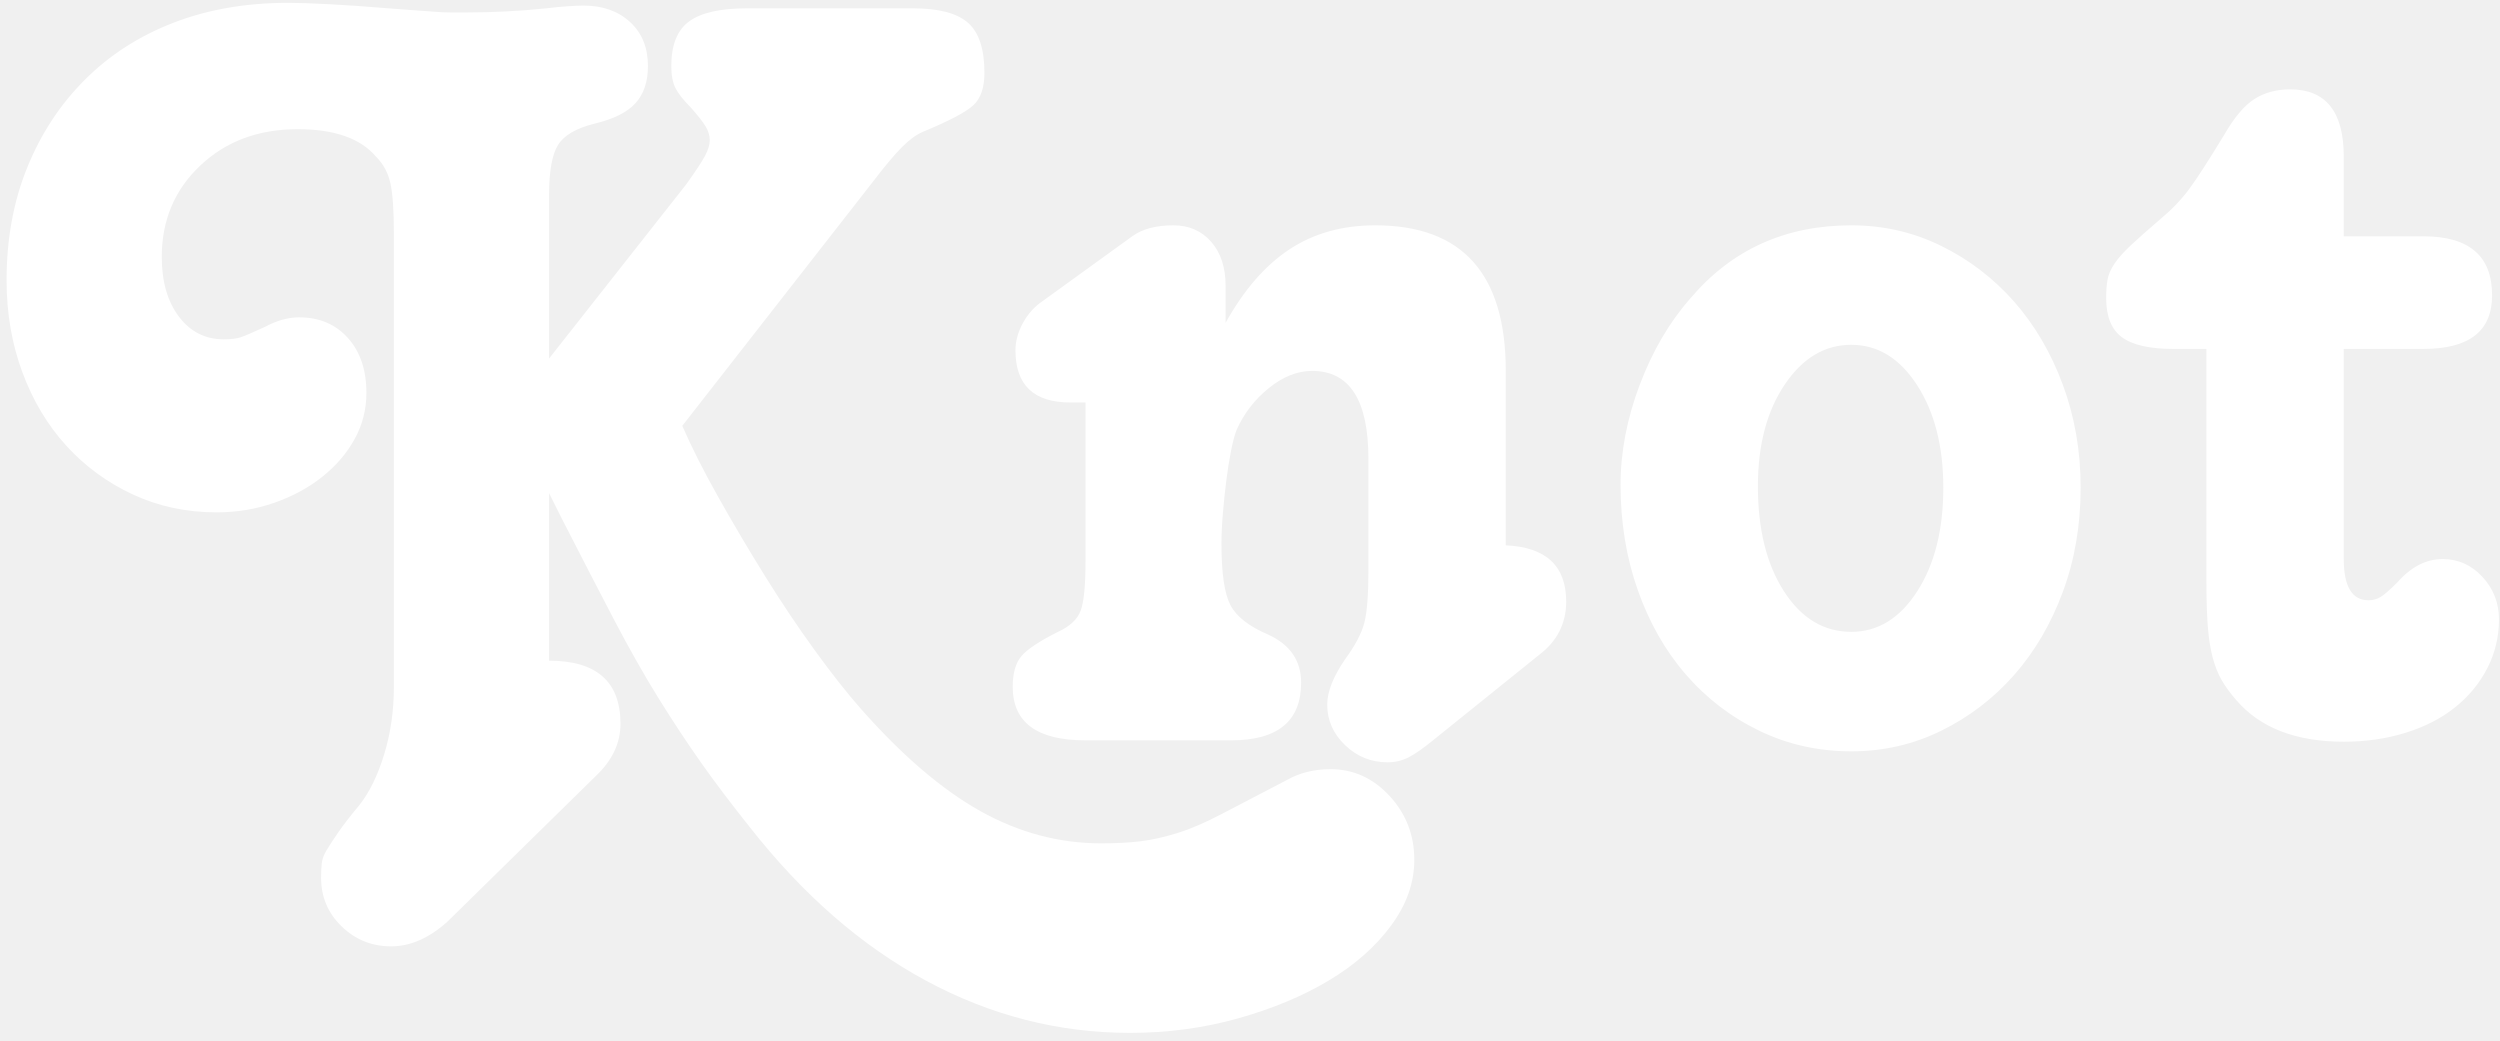
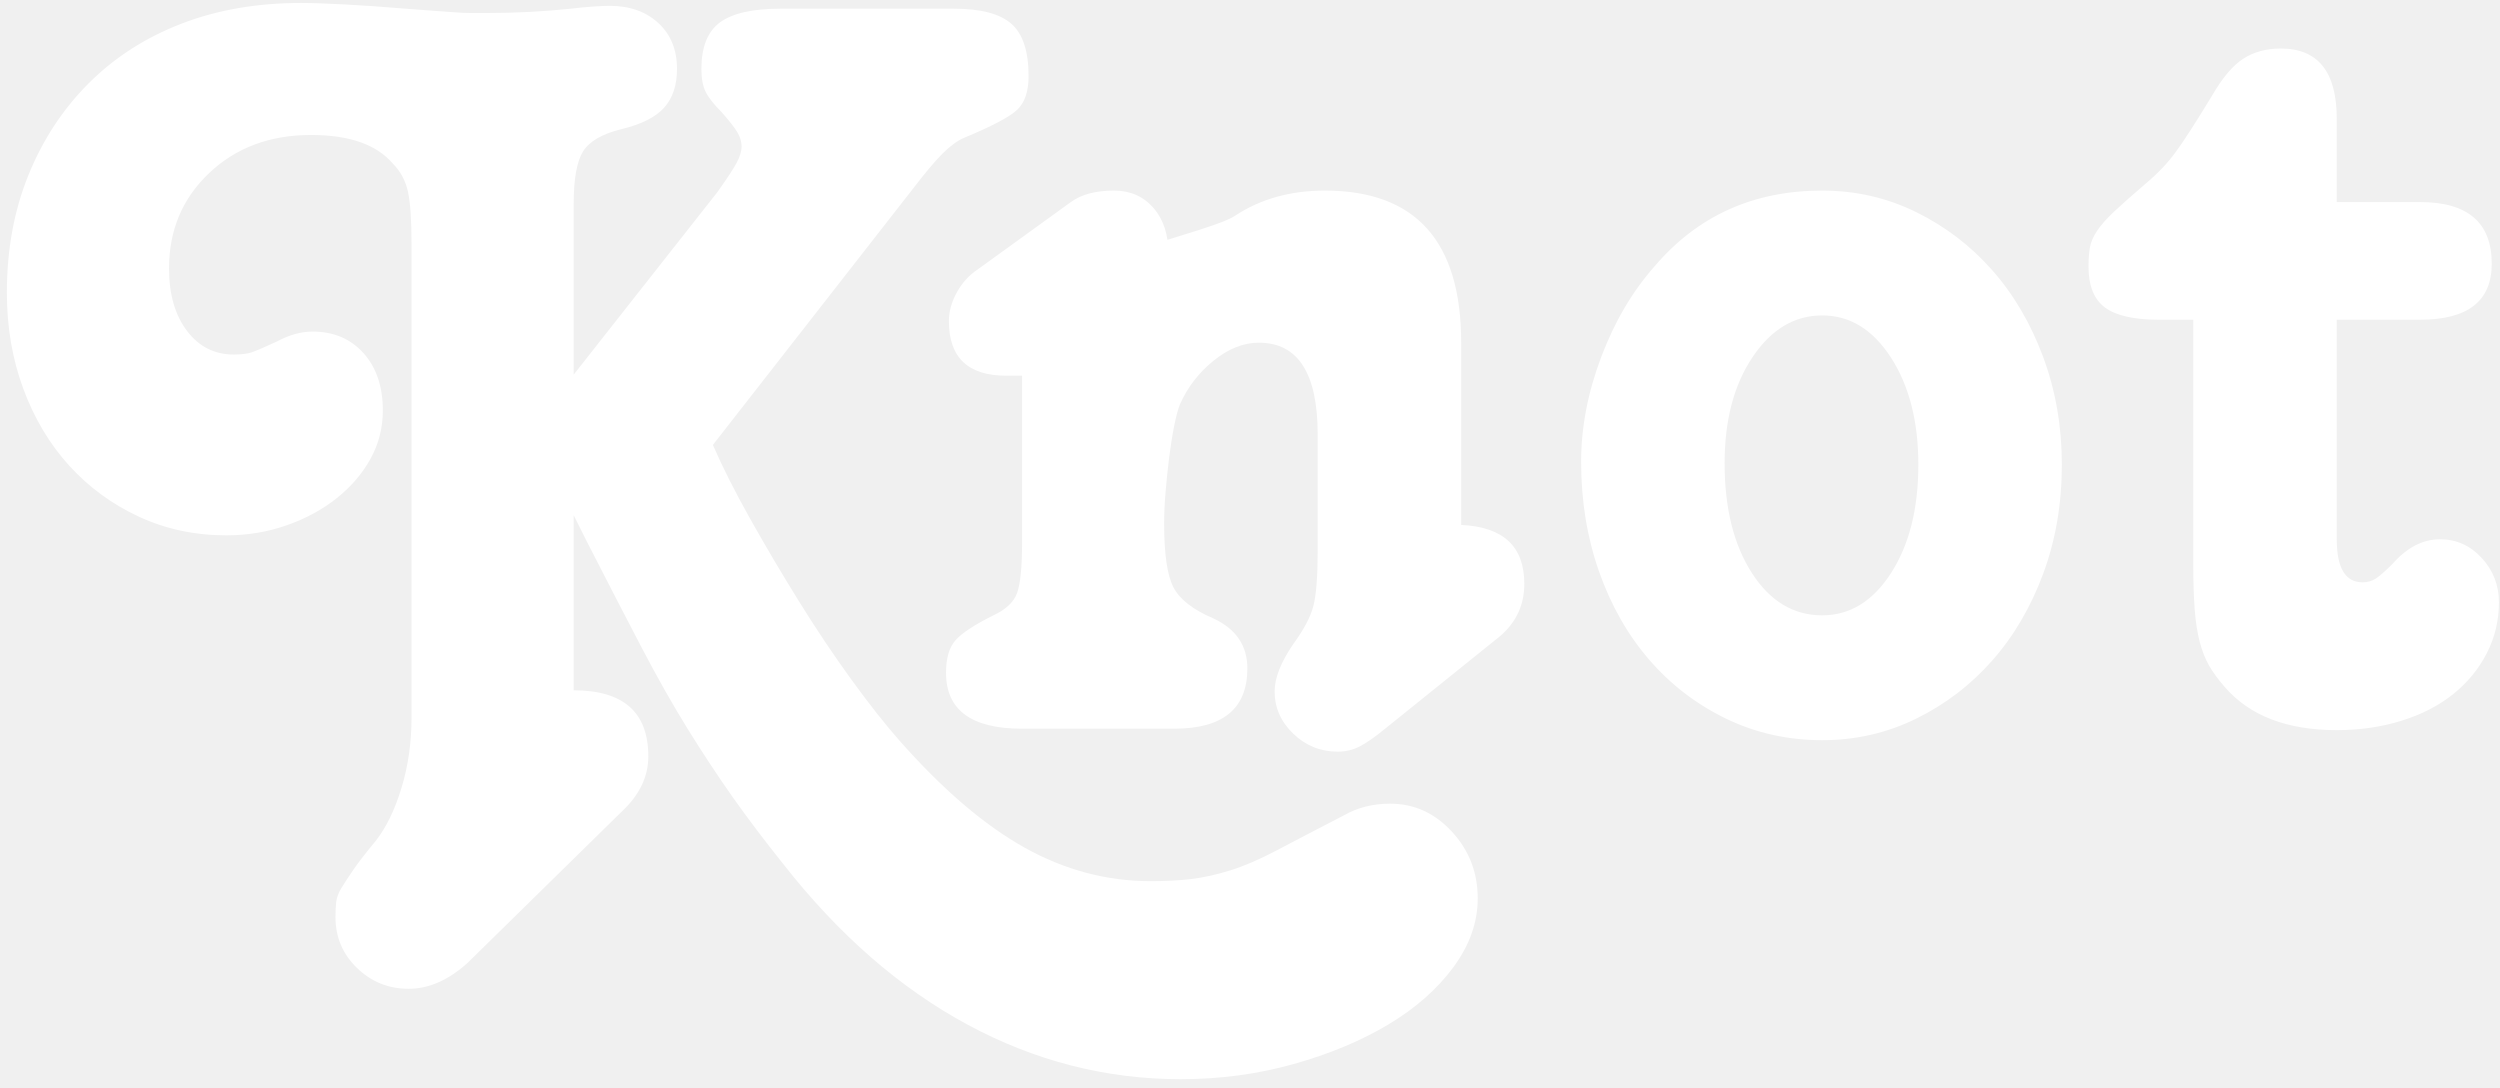
- <svg xmlns="http://www.w3.org/2000/svg" width="233px" height="97px" viewBox="0 0 233 97" version="1.1">
+ <svg xmlns="http://www.w3.org/2000/svg" width="223px" height="97px" viewBox="0 0 223 97" version="1.1">
  <g id="Page-1" stroke="none" stroke-width="1" fill="none" fill-rule="evenodd">
-     <path d="M63.973,17.16 C64.827,15.965 65.403,15.091 65.701,14.536 C66,13.981 66.149,13.491 66.149,13.064 C66.149,12.637 66.021,12.211 65.765,11.784 C65.509,11.357 65.04,10.76 64.357,9.992 C63.675,9.309 63.205,8.712 62.949,8.2 C62.693,7.688 62.565,7.005 62.565,6.152 C62.565,4.189 63.12,2.803 64.229,1.992 C65.339,1.181 67.131,0.776 69.605,0.776 L85.093,0.776 C87.483,0.776 89.189,1.224 90.213,2.12 C91.237,3.016 91.749,4.573 91.749,6.792 C91.749,8.157 91.408,9.16 90.725,9.8 C90.043,10.44 88.464,11.272 85.989,12.296 C85.392,12.552 84.752,13.021 84.069,13.704 C83.387,14.387 82.491,15.453 81.381,16.904 L63.589,39.688 C64.443,41.651 65.552,43.848 66.917,46.28 C68.283,48.712 69.733,51.165 71.269,53.64 C72.805,56.115 74.363,58.44 75.941,60.616 C77.52,62.792 78.949,64.605 80.229,66.056 C84.069,70.408 87.781,73.587 91.365,75.592 C94.949,77.597 98.704,78.6 102.629,78.6 C103.995,78.6 105.211,78.536 106.277,78.408 C107.344,78.28 108.496,78.024 109.733,77.64 C110.971,77.256 112.357,76.659 113.893,75.848 C115.429,75.037 117.435,73.992 119.909,72.712 C121.104,72.029 122.469,71.688 124.005,71.688 C126.139,71.688 127.973,72.52 129.509,74.184 C131.045,75.848 131.813,77.832 131.813,80.136 C131.813,82.269 131.088,84.317 129.637,86.28 C128.187,88.243 126.245,89.949 123.813,91.4 C121.381,92.851 118.565,94.024 115.365,94.92 C112.165,95.816 108.816,96.264 105.317,96.264 C98.661,96.264 92.325,94.643 86.309,91.4 C80.293,88.157 74.811,83.379 69.861,77.064 C68.155,74.931 66.64,72.925 65.317,71.048 C63.995,69.171 62.672,67.165 61.349,65.032 C60.027,62.899 58.661,60.488 57.253,57.8 C55.845,55.112 54.203,51.933 52.325,48.264 L51.173,45.96 L51.173,61.576 C55.611,61.576 57.829,63.539 57.829,67.464 C57.829,69.256 57.061,70.877 55.525,72.328 L41.701,85.896 C39.995,87.432 38.245,88.2 36.453,88.2 C34.661,88.2 33.125,87.581 31.845,86.344 C30.565,85.107 29.925,83.592 29.925,81.8 C29.925,81.288 29.947,80.84 29.989,80.456 C30.032,80.072 30.181,79.667 30.437,79.24 C30.693,78.813 31.056,78.259 31.525,77.576 C31.995,76.893 32.656,76.04 33.509,75.016 C34.448,73.821 35.216,72.243 35.813,70.28 C36.411,68.317 36.709,66.227 36.709,64.008 L36.709,21.768 C36.709,19.635 36.603,18.077 36.389,17.096 C36.176,16.115 35.728,15.283 35.045,14.6 C33.595,12.893 31.163,12.04 27.749,12.04 C24.08,12.04 21.051,13.171 18.661,15.432 C16.272,17.693 15.077,20.531 15.077,23.944 C15.077,26.248 15.611,28.104 16.677,29.512 C17.744,30.92 19.131,31.624 20.837,31.624 C21.52,31.624 22.053,31.56 22.437,31.432 C22.821,31.304 23.568,30.984 24.677,30.472 C25.787,29.875 26.853,29.576 27.877,29.576 C29.755,29.576 31.269,30.216 32.421,31.496 C33.573,32.776 34.149,34.483 34.149,36.616 C34.149,38.152 33.787,39.581 33.061,40.904 C32.336,42.227 31.333,43.4 30.053,44.424 C28.773,45.448 27.28,46.259 25.573,46.856 C23.867,47.453 22.075,47.752 20.197,47.752 C17.381,47.752 14.779,47.197 12.389,46.088 C10,44.979 7.931,43.464 6.181,41.544 C4.432,39.624 3.067,37.341 2.085,34.696 C1.104,32.051 0.613,29.192 0.613,26.12 C0.613,22.28 1.253,18.781 2.533,15.624 C3.813,12.467 5.605,9.736 7.909,7.432 C10.213,5.128 12.965,3.357 16.165,2.12 C19.365,0.883 22.928,0.264 26.853,0.264 C27.792,0.264 29.072,0.307 30.693,0.392 C32.315,0.477 34.149,0.605 36.197,0.776 C37.221,0.861 38.075,0.925 38.757,0.968 C39.44,1.011 40.037,1.053 40.549,1.096 C41.061,1.139 41.531,1.16 41.957,1.16 L43.493,1.16 C45.968,1.16 48.443,1.032 50.917,0.776 C51.6,0.691 52.261,0.627 52.901,0.584 C53.541,0.541 54.032,0.52 54.373,0.52 C56.165,0.52 57.616,1.032 58.725,2.056 C59.835,3.08 60.389,4.445 60.389,6.152 C60.389,7.603 60.005,8.755 59.237,9.608 C58.469,10.461 57.189,11.101 55.397,11.528 C53.691,11.955 52.56,12.616 52.005,13.512 C51.451,14.408 51.173,15.965 51.173,18.184 L51.173,33.416 L63.973,17.16 Z M114.225,30.088 C115.931,27.016 117.915,24.733 120.177,23.24 C122.438,21.747 125.105,21 128.177,21 C136.283,21 140.337,25.523 140.337,34.568 L140.337,50.824 C144.091,50.995 145.969,52.744 145.969,56.072 C145.969,58.12 145.115,59.784 143.409,61.064 L133.553,69 C132.614,69.768 131.846,70.301 131.249,70.6 C130.651,70.899 130.011,71.048 129.329,71.048 C127.793,71.048 126.47,70.515 125.361,69.448 C124.251,68.381 123.697,67.123 123.697,65.672 C123.697,64.477 124.251,63.069 125.361,61.448 C126.299,60.168 126.897,59.037 127.153,58.056 C127.409,57.075 127.537,55.432 127.537,53.128 L127.537,42.76 C127.537,37.299 125.787,34.568 122.289,34.568 C120.923,34.568 119.579,35.101 118.257,36.168 C116.934,37.235 115.931,38.536 115.249,40.072 C115.078,40.499 114.907,41.139 114.737,41.992 C114.566,42.845 114.417,43.784 114.289,44.808 C114.161,45.832 114.054,46.856 113.969,47.88 C113.883,48.904 113.841,49.843 113.841,50.696 C113.841,53.427 114.118,55.325 114.673,56.392 C115.227,57.459 116.401,58.376 118.193,59.144 C120.241,60.083 121.265,61.576 121.265,63.624 C121.265,67.208 119.089,69 114.737,69 L101.169,69 C96.646,69 94.385,67.336 94.385,64.008 C94.385,62.728 94.662,61.768 95.217,61.128 C95.771,60.488 96.902,59.741 98.609,58.888 C99.718,58.376 100.422,57.715 100.721,56.904 C101.019,56.093 101.169,54.579 101.169,52.36 L101.169,37.512 L99.761,37.512 C96.347,37.512 94.641,35.891 94.641,32.648 C94.641,31.795 94.875,30.941 95.345,30.088 C95.814,29.235 96.433,28.552 97.201,28.04 L105.521,22.024 C106.459,21.341 107.739,21 109.361,21 C110.811,21 111.985,21.512 112.881,22.536 C113.777,23.56 114.225,24.925 114.225,26.632 L114.225,30.088 Z M172.54,21 C175.527,21 178.321,21.64 180.924,22.92 C183.527,24.2 185.788,25.928 187.708,28.104 C189.628,30.28 191.143,32.861 192.252,35.848 C193.361,38.835 193.916,42.035 193.916,45.448 C193.916,48.947 193.361,52.189 192.252,55.176 C191.143,58.163 189.628,60.744 187.708,62.92 C185.788,65.096 183.527,66.824 180.924,68.104 C178.321,69.384 175.527,70.024 172.54,70.024 C169.468,70.024 166.609,69.384 163.964,68.104 C161.319,66.824 159.036,65.075 157.116,62.856 C155.196,60.637 153.703,58.013 152.636,54.984 C151.569,51.955 151.036,48.691 151.036,45.192 C151.036,42.12 151.633,39.005 152.828,35.848 C154.023,32.691 155.601,30.003 157.564,27.784 C161.404,23.261 166.396,21 172.54,21 Z M172.54,32.136 C170.065,32.136 167.996,33.373 166.332,35.848 C164.668,38.323 163.836,41.48 163.836,45.32 C163.836,49.331 164.647,52.595 166.268,55.112 C167.889,57.629 169.98,58.888 172.54,58.888 C175.015,58.888 177.063,57.629 178.684,55.112 C180.305,52.595 181.116,49.373 181.116,45.448 C181.116,41.608 180.305,38.429 178.684,35.912 C177.063,33.395 175.015,32.136 172.54,32.136 Z M218.439,52.104 C218.439,54.664 219.207,55.944 220.743,55.944 C221.17,55.944 221.554,55.837 221.895,55.624 C222.237,55.411 222.749,54.963 223.431,54.28 C224.711,52.829 226.119,52.104 227.655,52.104 C229.106,52.104 230.343,52.659 231.367,53.768 C232.391,54.877 232.903,56.2 232.903,57.736 C232.903,59.357 232.541,60.872 231.815,62.28 C231.09,63.688 230.087,64.904 228.807,65.928 C227.527,66.952 225.991,67.741 224.199,68.296 C222.407,68.851 220.487,69.128 218.439,69.128 C214.002,69.128 210.674,67.848 208.455,65.288 C207.858,64.605 207.389,63.965 207.047,63.368 C206.706,62.771 206.429,62.067 206.215,61.256 C206.002,60.445 205.853,59.485 205.767,58.376 C205.682,57.267 205.639,55.901 205.639,54.28 L205.639,32.52 L202.567,32.52 C200.349,32.52 198.749,32.157 197.767,31.432 C196.786,30.707 196.295,29.491 196.295,27.784 C196.295,27.101 196.338,26.525 196.423,26.056 C196.509,25.587 196.722,25.096 197.063,24.584 C197.405,24.072 197.917,23.496 198.599,22.856 C199.282,22.216 200.221,21.384 201.415,20.36 C202.439,19.507 203.314,18.589 204.039,17.608 C204.765,16.627 205.853,14.941 207.303,12.552 C208.242,10.931 209.181,9.821 210.119,9.224 C211.058,8.627 212.167,8.328 213.447,8.328 C216.775,8.328 218.439,10.419 218.439,14.6 L218.439,22.024 L225.863,22.024 C230.13,22.024 232.263,23.859 232.263,27.528 C232.263,30.856 230.13,32.52 225.863,32.52 L218.439,32.52 L218.439,52.104 Z" id="Knot" fill="#FFFFFF" fill-rule="nonzero" />
+     <g id="logo" fill="#FFFFFF" fill-rule="nonzero">
+       <path d="M63.973,17.16 C64.827,15.965 65.403,15.091 65.701,14.536 C66,13.981 66.149,13.491 66.149,13.064 C66.149,12.637 66.021,12.211 65.765,11.784 C65.509,11.357 65.04,10.76 64.357,9.992 C63.675,9.309 63.205,8.712 62.949,8.2 C62.693,7.688 62.565,7.005 62.565,6.152 C62.565,4.189 63.12,2.803 64.229,1.992 C65.339,1.181 67.131,0.776 69.605,0.776 L85.093,0.776 C87.483,0.776 89.189,1.224 90.213,2.12 C91.237,3.016 91.749,4.573 91.749,6.792 C91.749,8.157 91.408,9.16 90.725,9.8 C90.043,10.44 88.464,11.272 85.989,12.296 C85.392,12.552 84.752,13.021 84.069,13.704 C83.387,14.387 82.491,15.453 81.381,16.904 L63.589,39.688 C64.443,41.651 65.552,43.848 66.917,46.28 C68.283,48.712 69.733,51.165 71.269,53.64 C72.805,56.115 74.363,58.44 75.941,60.616 C77.52,62.792 78.949,64.605 80.229,66.056 C84.069,70.408 87.781,73.587 91.365,75.592 C94.949,77.597 98.704,78.6 102.629,78.6 C103.995,78.6 105.211,78.536 106.277,78.408 C107.344,78.28 108.496,78.024 109.733,77.64 C110.971,77.256 112.357,76.659 113.893,75.848 C115.429,75.037 117.435,73.992 119.909,72.712 C121.104,72.029 122.469,71.688 124.005,71.688 C126.139,71.688 127.973,72.52 129.509,74.184 C131.045,75.848 131.813,77.832 131.813,80.136 C131.813,82.269 131.088,84.317 129.637,86.28 C128.187,88.243 126.245,89.949 123.813,91.4 C121.381,92.851 118.565,94.024 115.365,94.92 C112.165,95.816 108.816,96.264 105.317,96.264 C98.661,96.264 92.325,94.643 86.309,91.4 C80.293,88.157 74.811,83.379 69.861,77.064 C68.155,74.931 66.64,72.925 65.317,71.048 C63.995,69.171 62.672,67.165 61.349,65.032 C60.027,62.899 58.661,60.488 57.253,57.8 C55.845,55.112 54.203,51.933 52.325,48.264 L51.173,45.96 L51.173,61.576 C55.611,61.576 57.829,63.539 57.829,67.464 C57.829,69.256 57.061,70.877 55.525,72.328 L41.701,85.896 C39.995,87.432 38.245,88.2 36.453,88.2 C34.661,88.2 33.125,87.581 31.845,86.344 C30.565,85.107 29.925,83.592 29.925,81.8 C29.925,81.288 29.947,80.84 29.989,80.456 C30.032,80.072 30.181,79.667 30.437,79.24 C30.693,78.813 31.056,78.259 31.525,77.576 C31.995,76.893 32.656,76.04 33.509,75.016 C34.448,73.821 35.216,72.243 35.813,70.28 C36.411,68.317 36.709,66.227 36.709,64.008 L36.709,21.768 C36.709,19.635 36.603,18.077 36.389,17.096 C36.176,16.115 35.728,15.283 35.045,14.6 C33.595,12.893 31.163,12.04 27.749,12.04 C24.08,12.04 21.051,13.171 18.661,15.432 C16.272,17.693 15.077,20.531 15.077,23.944 C15.077,26.248 15.611,28.104 16.677,29.512 C17.744,30.92 19.131,31.624 20.837,31.624 C21.52,31.624 22.053,31.56 22.437,31.432 C22.821,31.304 23.568,30.984 24.677,30.472 C25.787,29.875 26.853,29.576 27.877,29.576 C29.755,29.576 31.269,30.216 32.421,31.496 C33.573,32.776 34.149,34.483 34.149,36.616 C34.149,38.152 33.787,39.581 33.061,40.904 C32.336,42.227 31.333,43.4 30.053,44.424 C28.773,45.448 27.28,46.259 25.573,46.856 C23.867,47.453 22.075,47.752 20.197,47.752 C17.381,47.752 14.779,47.197 12.389,46.088 C10,44.979 7.931,43.464 6.181,41.544 C4.432,39.624 3.067,37.341 2.085,34.696 C1.104,32.051 0.613,29.192 0.613,26.12 C0.613,22.28 1.253,18.781 2.533,15.624 C3.813,12.467 5.605,9.736 7.909,7.432 C10.213,5.128 12.965,3.357 16.165,2.12 C19.365,0.883 22.928,0.264 26.853,0.264 C27.792,0.264 29.072,0.307 30.693,0.392 C32.315,0.477 34.149,0.605 36.197,0.776 C37.221,0.861 38.075,0.925 38.757,0.968 C39.44,1.011 40.037,1.053 40.549,1.096 C41.061,1.139 41.531,1.16 41.957,1.16 L43.493,1.16 C45.968,1.16 48.443,1.032 50.917,0.776 C51.6,0.691 52.261,0.627 52.901,0.584 C53.541,0.541 54.032,0.52 54.373,0.52 C56.165,0.52 57.616,1.032 58.725,2.056 C59.835,3.08 60.389,4.445 60.389,6.152 C60.389,7.603 60.005,8.755 59.237,9.608 C58.469,10.461 57.189,11.101 55.397,11.528 C53.691,11.955 52.56,12.616 52.005,13.512 C51.451,14.408 51.173,15.965 51.173,18.184 L51.173,33.416 L63.973,17.16 Z M94.225,26.088 C95.931,23.016 107.915,20.733 110.177,19.24 C112.438,17.747 115.105,17 118.177,17 C126.283,17 130.337,21.523 130.337,30.568 L130.337,46.824 C134.091,46.995 135.969,48.744 135.969,52.072 C135.969,54.12 135.115,55.784 133.409,57.064 L123.553,65 C122.614,65.768 121.846,66.301 121.249,66.6 C120.651,66.899 120.011,67.048 119.329,67.048 C117.793,67.048 116.47,66.515 115.361,65.448 C114.251,64.381 113.697,63.123 113.697,61.672 C113.697,60.477 114.251,59.069 115.361,57.448 C116.299,56.168 116.897,55.037 117.153,54.056 C117.409,53.075 117.537,51.432 117.537,49.128 L117.537,38.76 C117.537,33.299 115.787,30.568 112.289,30.568 C110.923,30.568 109.579,31.101 108.257,32.168 C106.934,33.235 105.931,34.536 105.249,36.072 C105.078,36.499 104.907,37.139 104.737,37.992 C104.566,38.845 104.417,39.784 104.289,40.808 C104.161,41.832 104.054,42.856 103.969,43.88 C103.883,44.904 103.841,45.843 103.841,46.696 C103.841,49.427 104.118,51.325 104.673,52.392 C105.227,53.459 106.401,54.376 108.193,55.144 C110.241,56.083 111.265,57.576 111.265,59.624 C111.265,63.208 109.089,65 104.737,65 L91.169,65 C86.646,65 84.385,63.336 84.385,60.008 C84.385,58.728 84.662,57.768 85.217,57.128 C85.771,56.488 86.902,55.741 88.609,54.888 C89.718,54.376 90.422,53.715 90.721,52.904 C91.019,52.093 91.169,50.579 91.169,48.36 L91.169,33.512 L89.761,33.512 C86.347,33.512 84.641,31.891 84.641,28.648 C84.641,27.795 84.875,26.941 85.345,26.088 C85.814,25.235 86.433,24.552 87.201,24.04 L95.521,18.024 C96.459,17.341 97.739,17 99.361,17 C100.811,17 101.985,17.512 102.881,18.536 C103.777,19.56 104.225,20.925 104.225,22.632 L94.225,26.088 Z M162.54,17 C165.527,17 168.321,17.64 170.924,18.92 C173.527,20.2 175.788,21.928 177.708,24.104 C179.628,26.28 181.143,28.861 182.252,31.848 C183.361,34.835 183.916,38.035 183.916,41.448 C183.916,44.947 183.361,48.189 182.252,51.176 C181.143,54.163 179.628,56.744 177.708,58.92 C175.788,61.096 173.527,62.824 170.924,64.104 C168.321,65.384 165.527,66.024 162.54,66.024 C159.468,66.024 156.609,65.384 153.964,64.104 C151.319,62.824 149.036,61.075 147.116,58.856 C145.196,56.637 143.703,54.013 142.636,50.984 C141.569,47.955 141.036,44.691 141.036,41.192 C141.036,38.12 141.633,35.005 142.828,31.848 C144.023,28.691 145.601,26.003 147.564,23.784 C151.404,19.261 156.396,17 162.54,17 Z M162.54,28.136 C160.065,28.136 157.996,29.373 156.332,31.848 C154.668,34.323 153.836,37.48 153.836,41.32 C153.836,45.331 154.647,48.595 156.268,51.112 C157.889,53.629 159.98,54.888 162.54,54.888 C165.015,54.888 167.063,53.629 168.684,51.112 C170.305,48.595 171.116,45.373 171.116,41.448 C171.116,37.608 170.305,34.429 168.684,31.912 C167.063,29.395 165.015,28.136 162.54,28.136 Z M208.439,48.104 C208.439,50.664 209.207,51.944 210.743,51.944 C211.17,51.944 211.554,51.837 211.895,51.624 C212.237,51.411 212.749,50.963 213.431,50.28 C214.711,48.829 216.119,48.104 217.655,48.104 C219.106,48.104 220.343,48.659 221.367,49.768 C222.391,50.877 222.903,52.2 222.903,53.736 C222.903,55.357 222.541,56.872 221.815,58.28 C221.09,59.688 220.087,60.904 218.807,61.928 C217.527,62.952 215.991,63.741 214.199,64.296 C212.407,64.851 210.487,65.128 208.439,65.128 C204.002,65.128 200.674,63.848 198.455,61.288 C197.858,60.605 197.389,59.965 197.047,59.368 C196.706,58.771 196.429,58.067 196.215,57.256 C196.002,56.445 195.853,55.485 195.767,54.376 C195.682,53.267 195.639,51.901 195.639,50.28 L195.639,28.52 L192.567,28.52 C190.349,28.52 188.749,28.157 187.767,27.432 C186.786,26.707 186.295,25.491 186.295,23.784 C186.295,23.101 186.338,22.525 186.423,22.056 C186.509,21.587 186.722,21.096 187.063,20.584 C187.405,20.072 187.917,19.496 188.599,18.856 C189.282,18.216 190.221,17.384 191.415,16.36 C192.439,15.507 193.314,14.589 194.039,13.608 C194.765,12.627 195.853,10.941 197.303,8.552 C198.242,6.931 199.181,5.821 200.119,5.224 C201.058,4.627 202.167,4.328 203.447,4.328 C206.775,4.328 208.439,6.419 208.439,10.6 L208.439,18.024 L215.863,18.024 C220.13,18.024 222.263,19.859 222.263,23.528 C222.263,26.856 220.13,28.52 215.863,28.52 L208.439,28.52 L208.439,48.104 Z" id="Knot" />
+     </g>
  </g>
</svg>
